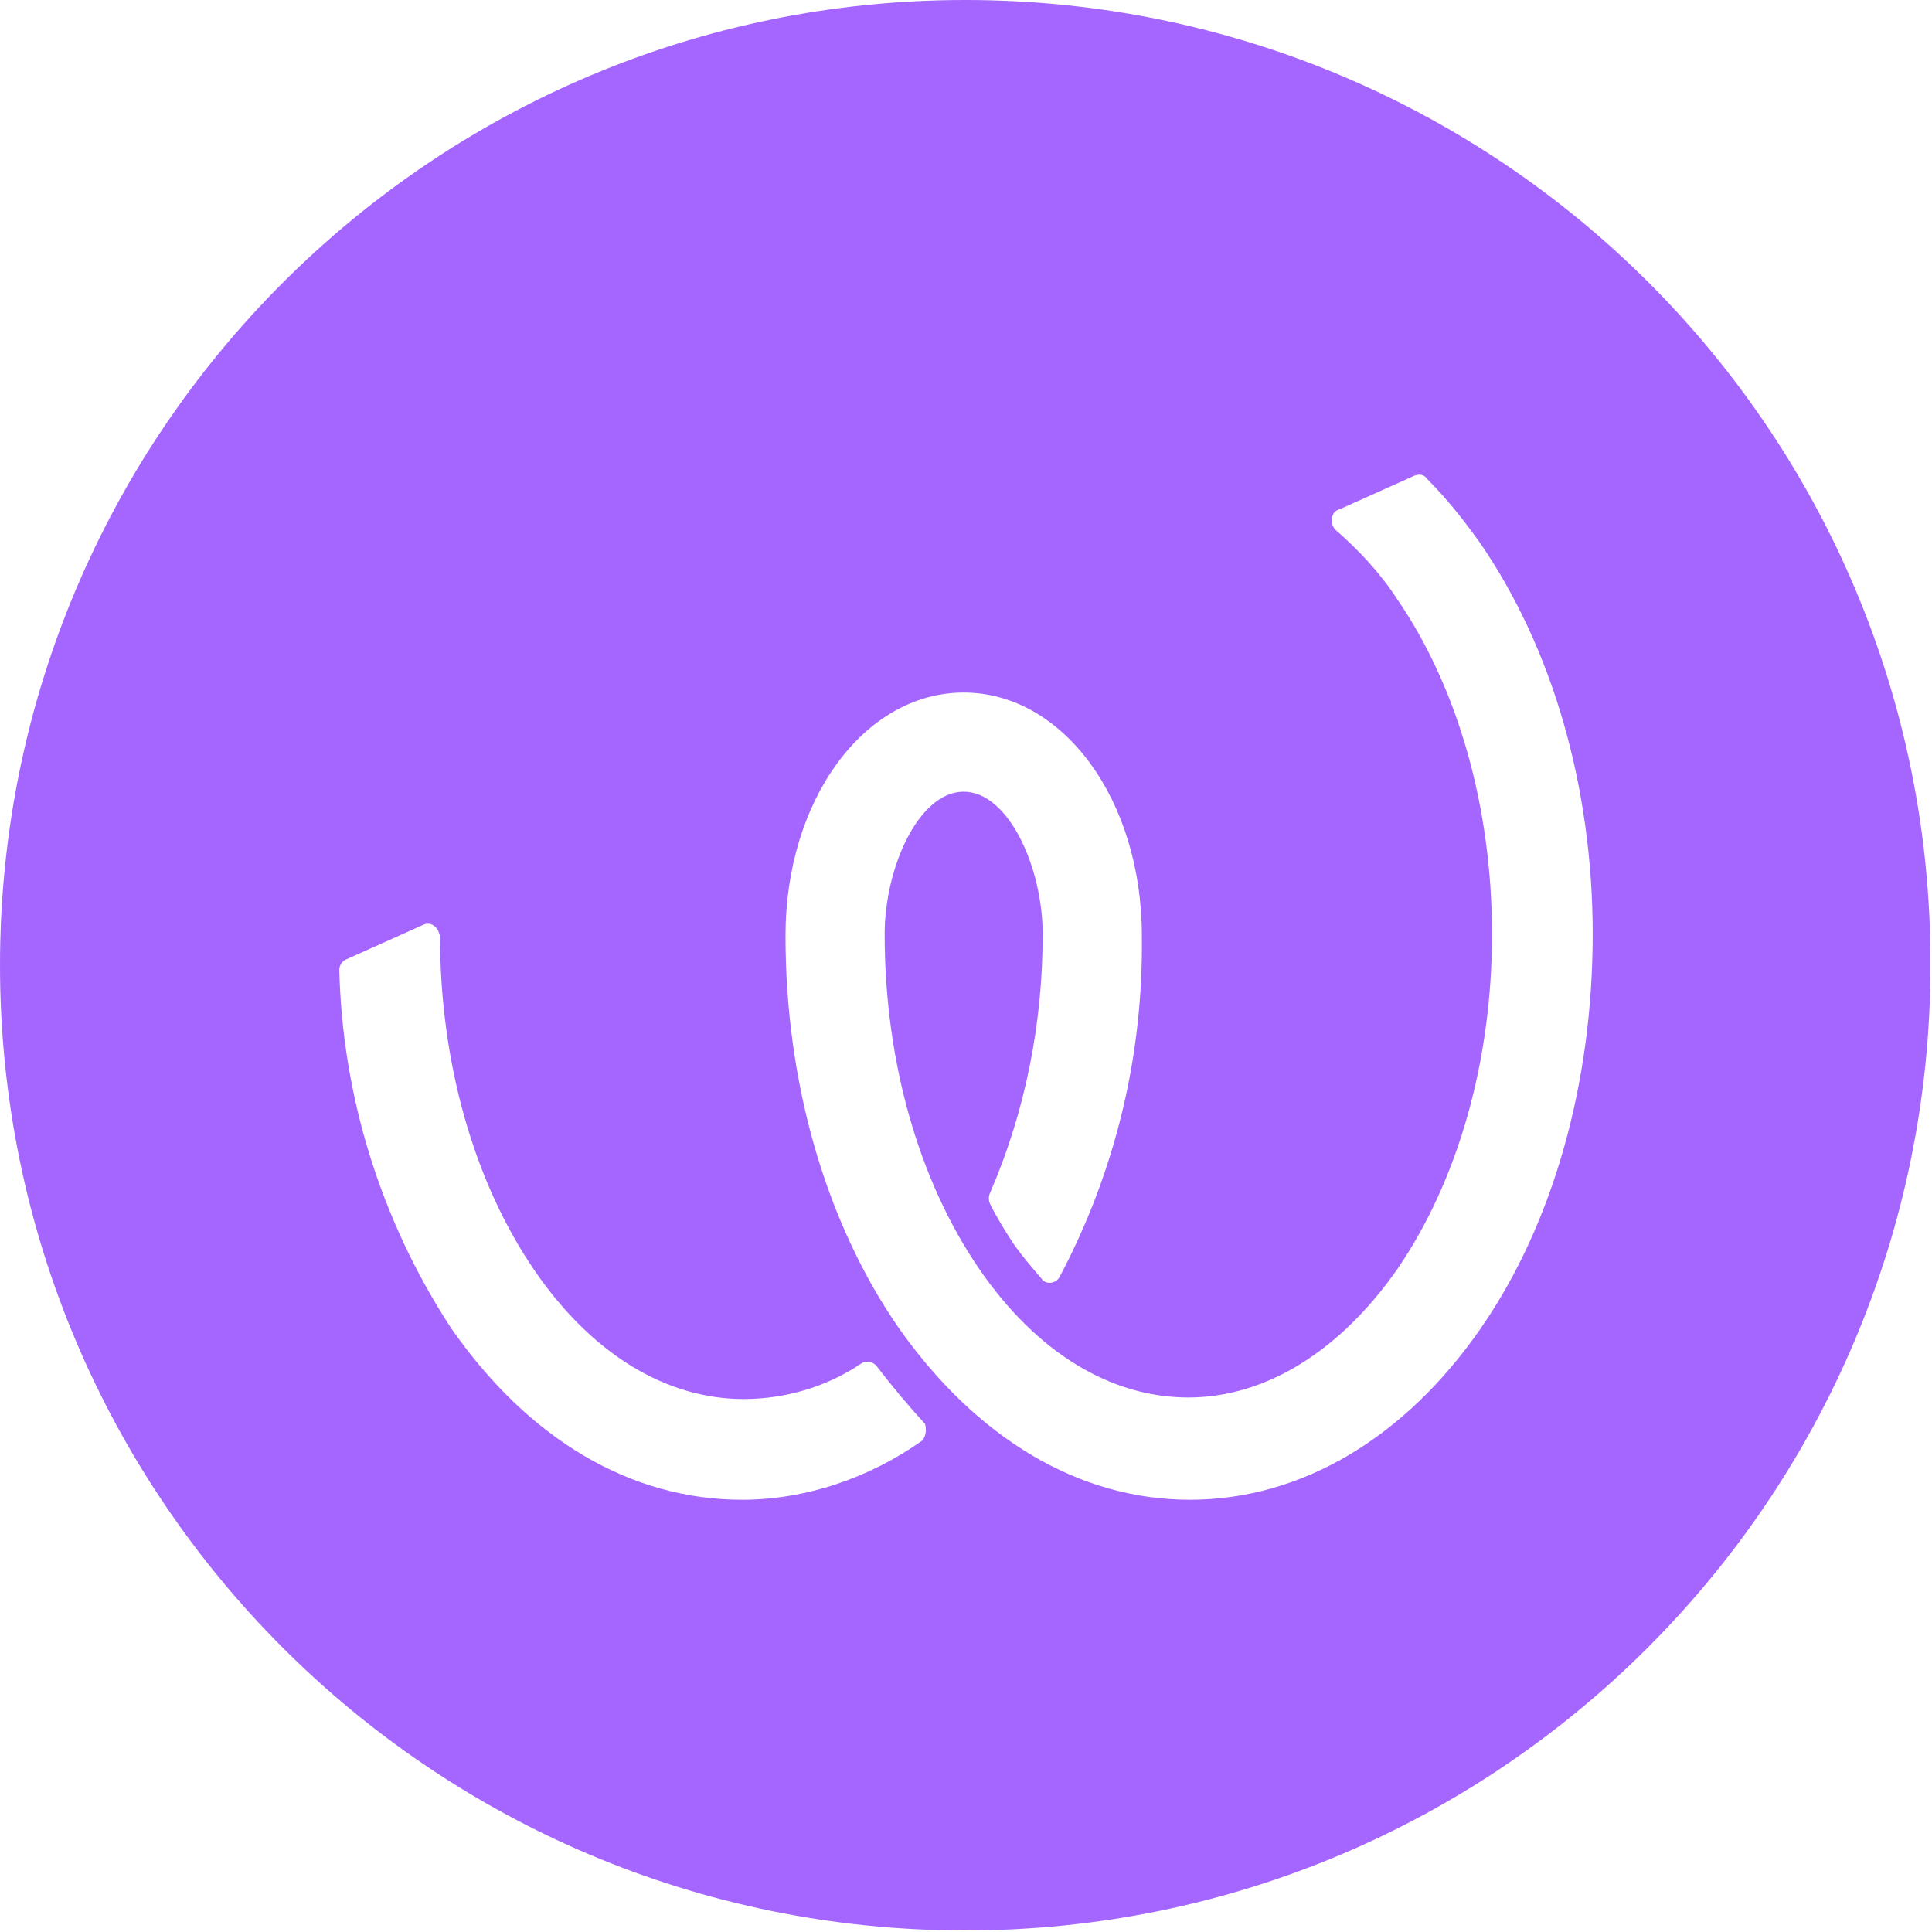
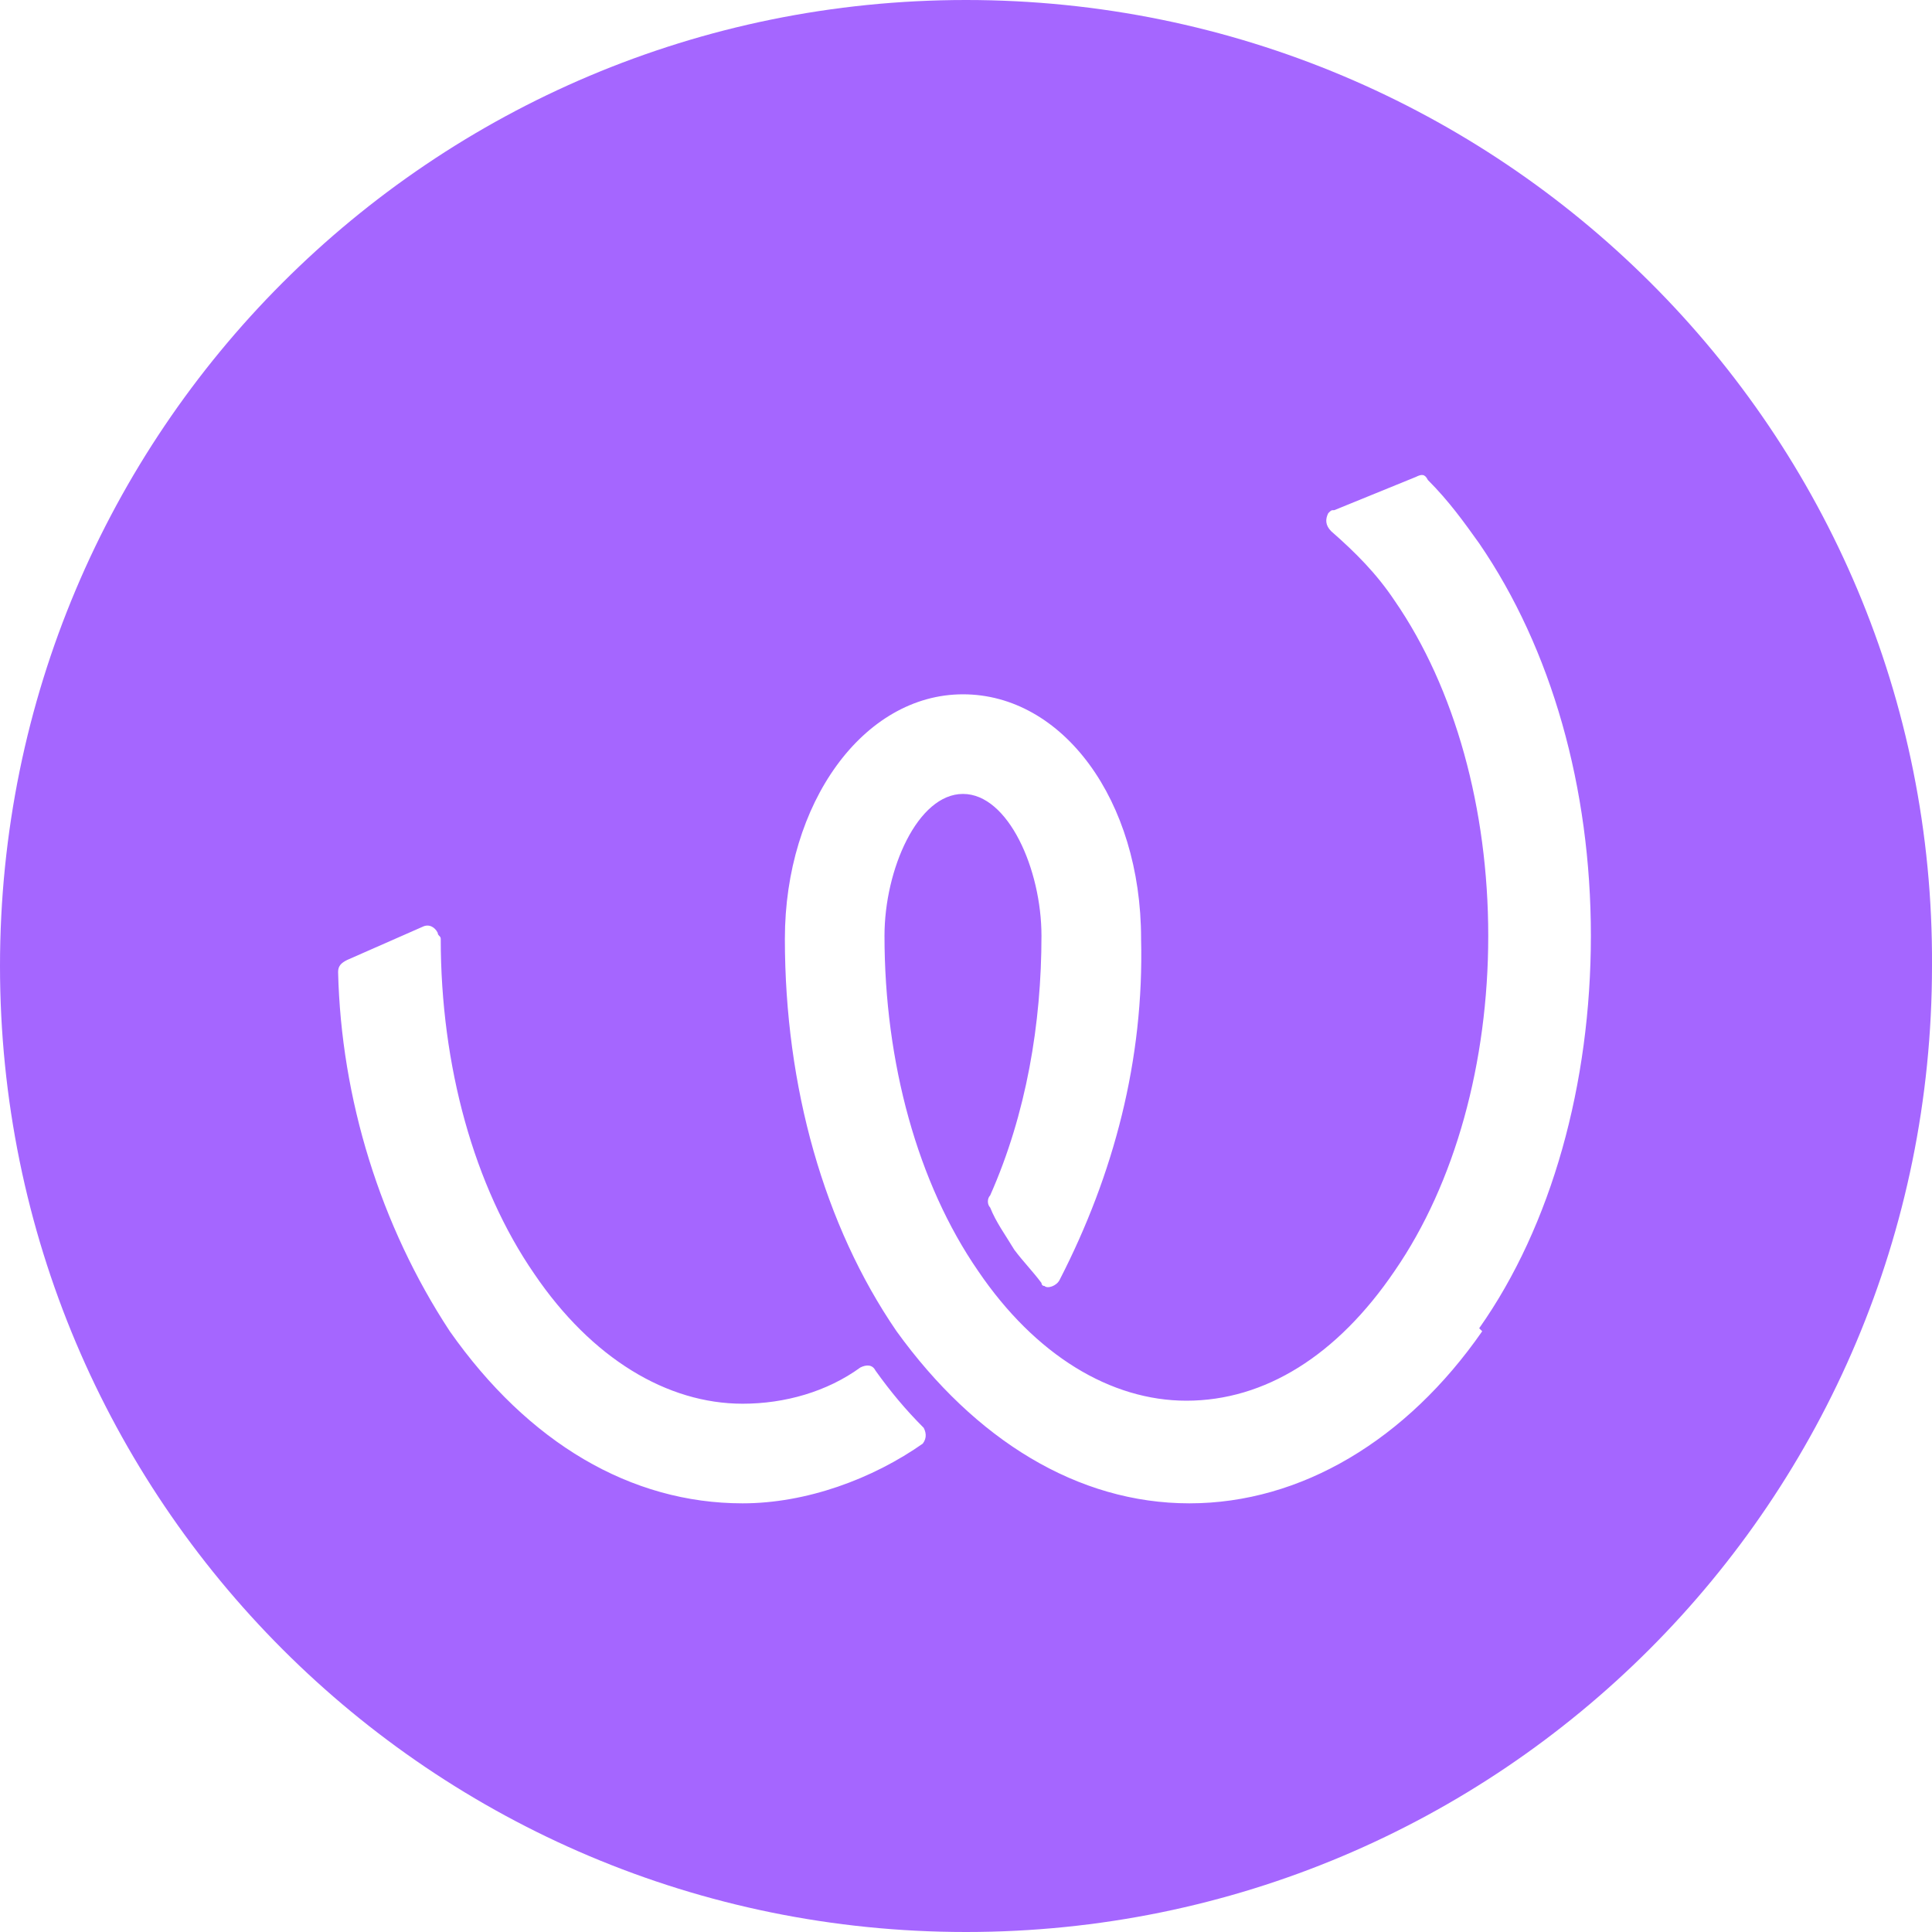
- <svg xmlns="http://www.w3.org/2000/svg" version="1.1" id="Layer_1" x="0px" y="0px" viewBox="0 0 124.7 124.7" style="enable-background:new 0 0 124.7 124.7;" xml:space="preserve">
-   <style type="text/css">
- 	.st0{fill:#A566FF;}
- </style>
-   <path class="st0" d="M62.3,0C27.9,0,0,27.9,0,62.3s27.9,62.3,62.3,62.3s62.3-27.9,62.3-62.3l0,0C124.7,27.9,96.8,0,62.3,0z M59.5,93  c-3.4,2.4-7.5,3.8-11.6,3.8c-7.2,0-13.8-3.9-18.8-11.1c-4.5-6.9-7-14.9-7.2-23.1c0-0.3,0.2-0.6,0.5-0.7l4.9-2.2c0.4-0.2,0.8,0,1,0.4  c0,0.1,0.1,0.2,0.1,0.3l0,0c0,8.2,2.2,15.9,6.1,21.6c3.7,5.4,8.5,8.3,13.5,8.3c2.7,0,5.4-0.8,7.6-2.3c0.3-0.2,0.8-0.1,1,0.2  c1,1.3,2,2.5,3.1,3.7C59.8,92.2,59.8,92.7,59.5,93C59.5,93,59.5,93,59.5,93z M95.6,85.7C90.7,92.8,84,96.8,76.8,96.8  S63,92.8,58,85.7c-4.7-6.8-7.3-15.8-7.3-25.3c0-8.8,5.1-15.7,11.5-15.7s11.5,6.9,11.5,15.7c0.1,7.7-1.7,15.2-5.3,22  c-0.2,0.4-0.7,0.5-1,0.3c-0.1,0-0.1-0.1-0.2-0.2c-0.6-0.7-1.2-1.4-1.7-2.1c-0.6-0.9-1.1-1.7-1.6-2.7c-0.1-0.2-0.1-0.5,0-0.7  c2.3-5.3,3.4-11,3.4-16.7c0-4.3-2.2-9.2-5.1-9.2s-5.1,4.9-5.1,9.2c0,8.2,2.2,15.9,6.1,21.6c3.7,5.4,8.5,8.3,13.5,8.3s9.8-3,13.5-8.3  c3.9-5.7,6.1-13.4,6.1-21.6s-2.2-15.9-6.1-21.6c-1.1-1.7-2.5-3.2-4-4.5c-0.3-0.3-0.3-0.8-0.1-1.1c0.1-0.1,0.2-0.2,0.3-0.2l4.9-2.2  c0.3-0.1,0.6-0.1,0.8,0.2c1.3,1.3,2.4,2.7,3.4,4.1c4.7,6.8,7.3,15.8,7.3,25.3S100.3,78.9,95.6,85.7z" />
+ <svg xmlns="http://www.w3.org/2000/svg" viewBox="0 0 64 64" fill="#a566ff">
+   <path d="M32 0C14.3 0 0 14.3 0 32 0 49.7 14.3 64 32 64 49.7 64 64 49.7 64 32v0C64.1 14.3 49.7 0 32 0Zm-1.4 47.8c-1.7 1.2-3.9 2-6 2-3.7 0-7.1-2-9.7-5.7-2.3-3.5-3.6-7.7-3.7-11.9 0-0.2 0.1-0.3 0.3-0.4l2.5-1.1c0.2-0.1 0.4 0 0.5 0.2 0 0.1 0.1 0.1 0.1 0.2v0c0 4.2 1.1 8.2 3.1 11.1 1.9 2.8 4.4 4.3 6.9 4.3 1.4 0 2.8-0.4 3.9-1.2 0.2-0.1 0.4-0.1 0.5 0.1 0.5 0.7 1 1.3 1.6 1.9 0.1 0.2 0.1 0.4-0.1 0.6 0 0 0 0 0 0zm18.5-3.7c-2.5 3.6-6 5.7-9.7 5.7-3.7 0-7.1-2.1-9.7-5.7-2.4-3.5-3.7-8.1-3.7-13 0-4.5 2.6-8.1 5.9-8.1 3.3 0 5.9 3.5 5.9 8.1 0.1 4-0.9 7.8-2.7 11.3-0.1 0.2-0.4 0.3-0.5 0.2-0.1 0-0.1-0.1-0.1-0.1-0.3-0.4-0.6-0.7-0.9-1.1-0.3-0.5-0.6-0.9-0.8-1.4-0.1-0.1-0.1-0.3 0-0.4 1.2-2.7 1.7-5.7 1.7-8.6 0-2.2-1.1-4.7-2.6-4.7-1.5 0-2.6 2.5-2.6 4.7 0 4.2 1.1 8.2 3.1 11.1 1.9 2.8 4.4 4.3 6.9 4.3 2.6 0 5-1.5 6.9-4.3 2-2.9 3.1-6.9 3.1-11.1 0-4.2-1.1-8.2-3.1-11.1-0.6-0.9-1.3-1.6-2.1-2.3-0.2-0.2-0.2-0.4-0.1-0.6 0.1-0.1 0.1-0.1 0.2-0.1L46.9 15.8c0.2-0.1 0.3-0.1 0.4 0.1 0.7 0.7 1.2 1.4 1.7 2.1 2.4 3.5 3.7 8.1 3.7 13 0 4.9-1.3 9.6-3.7 13z" />
</svg>
